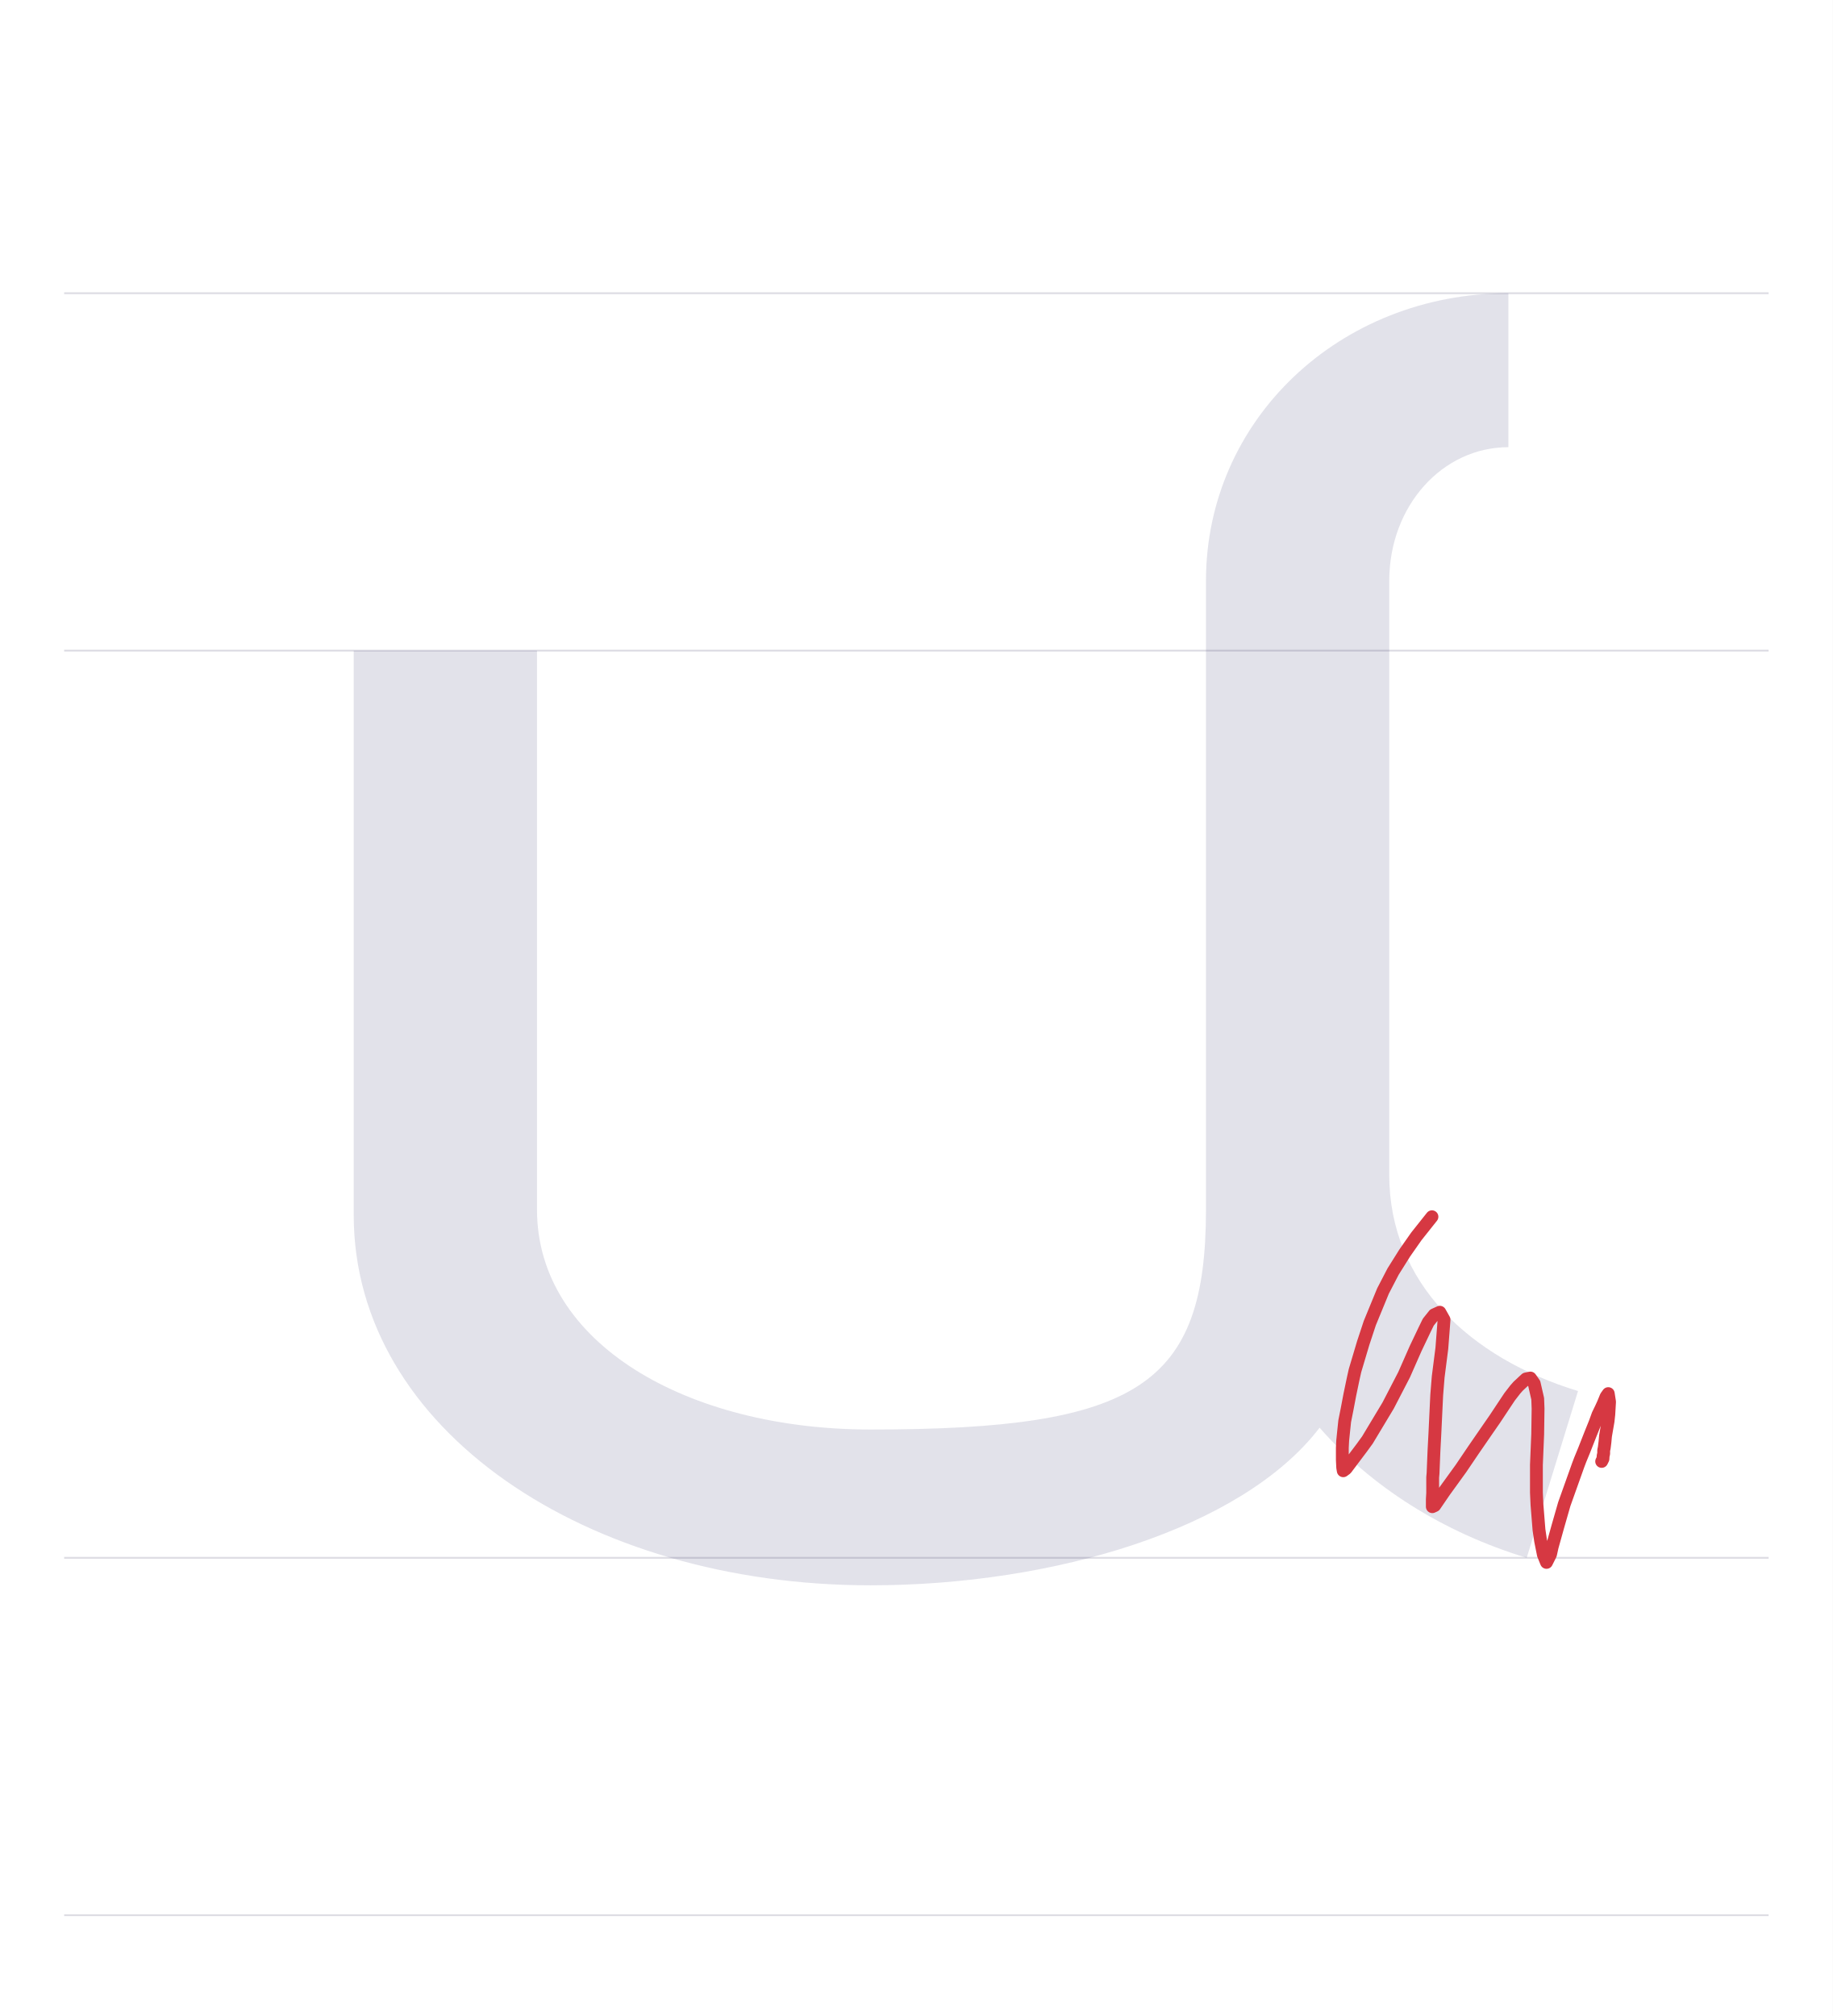
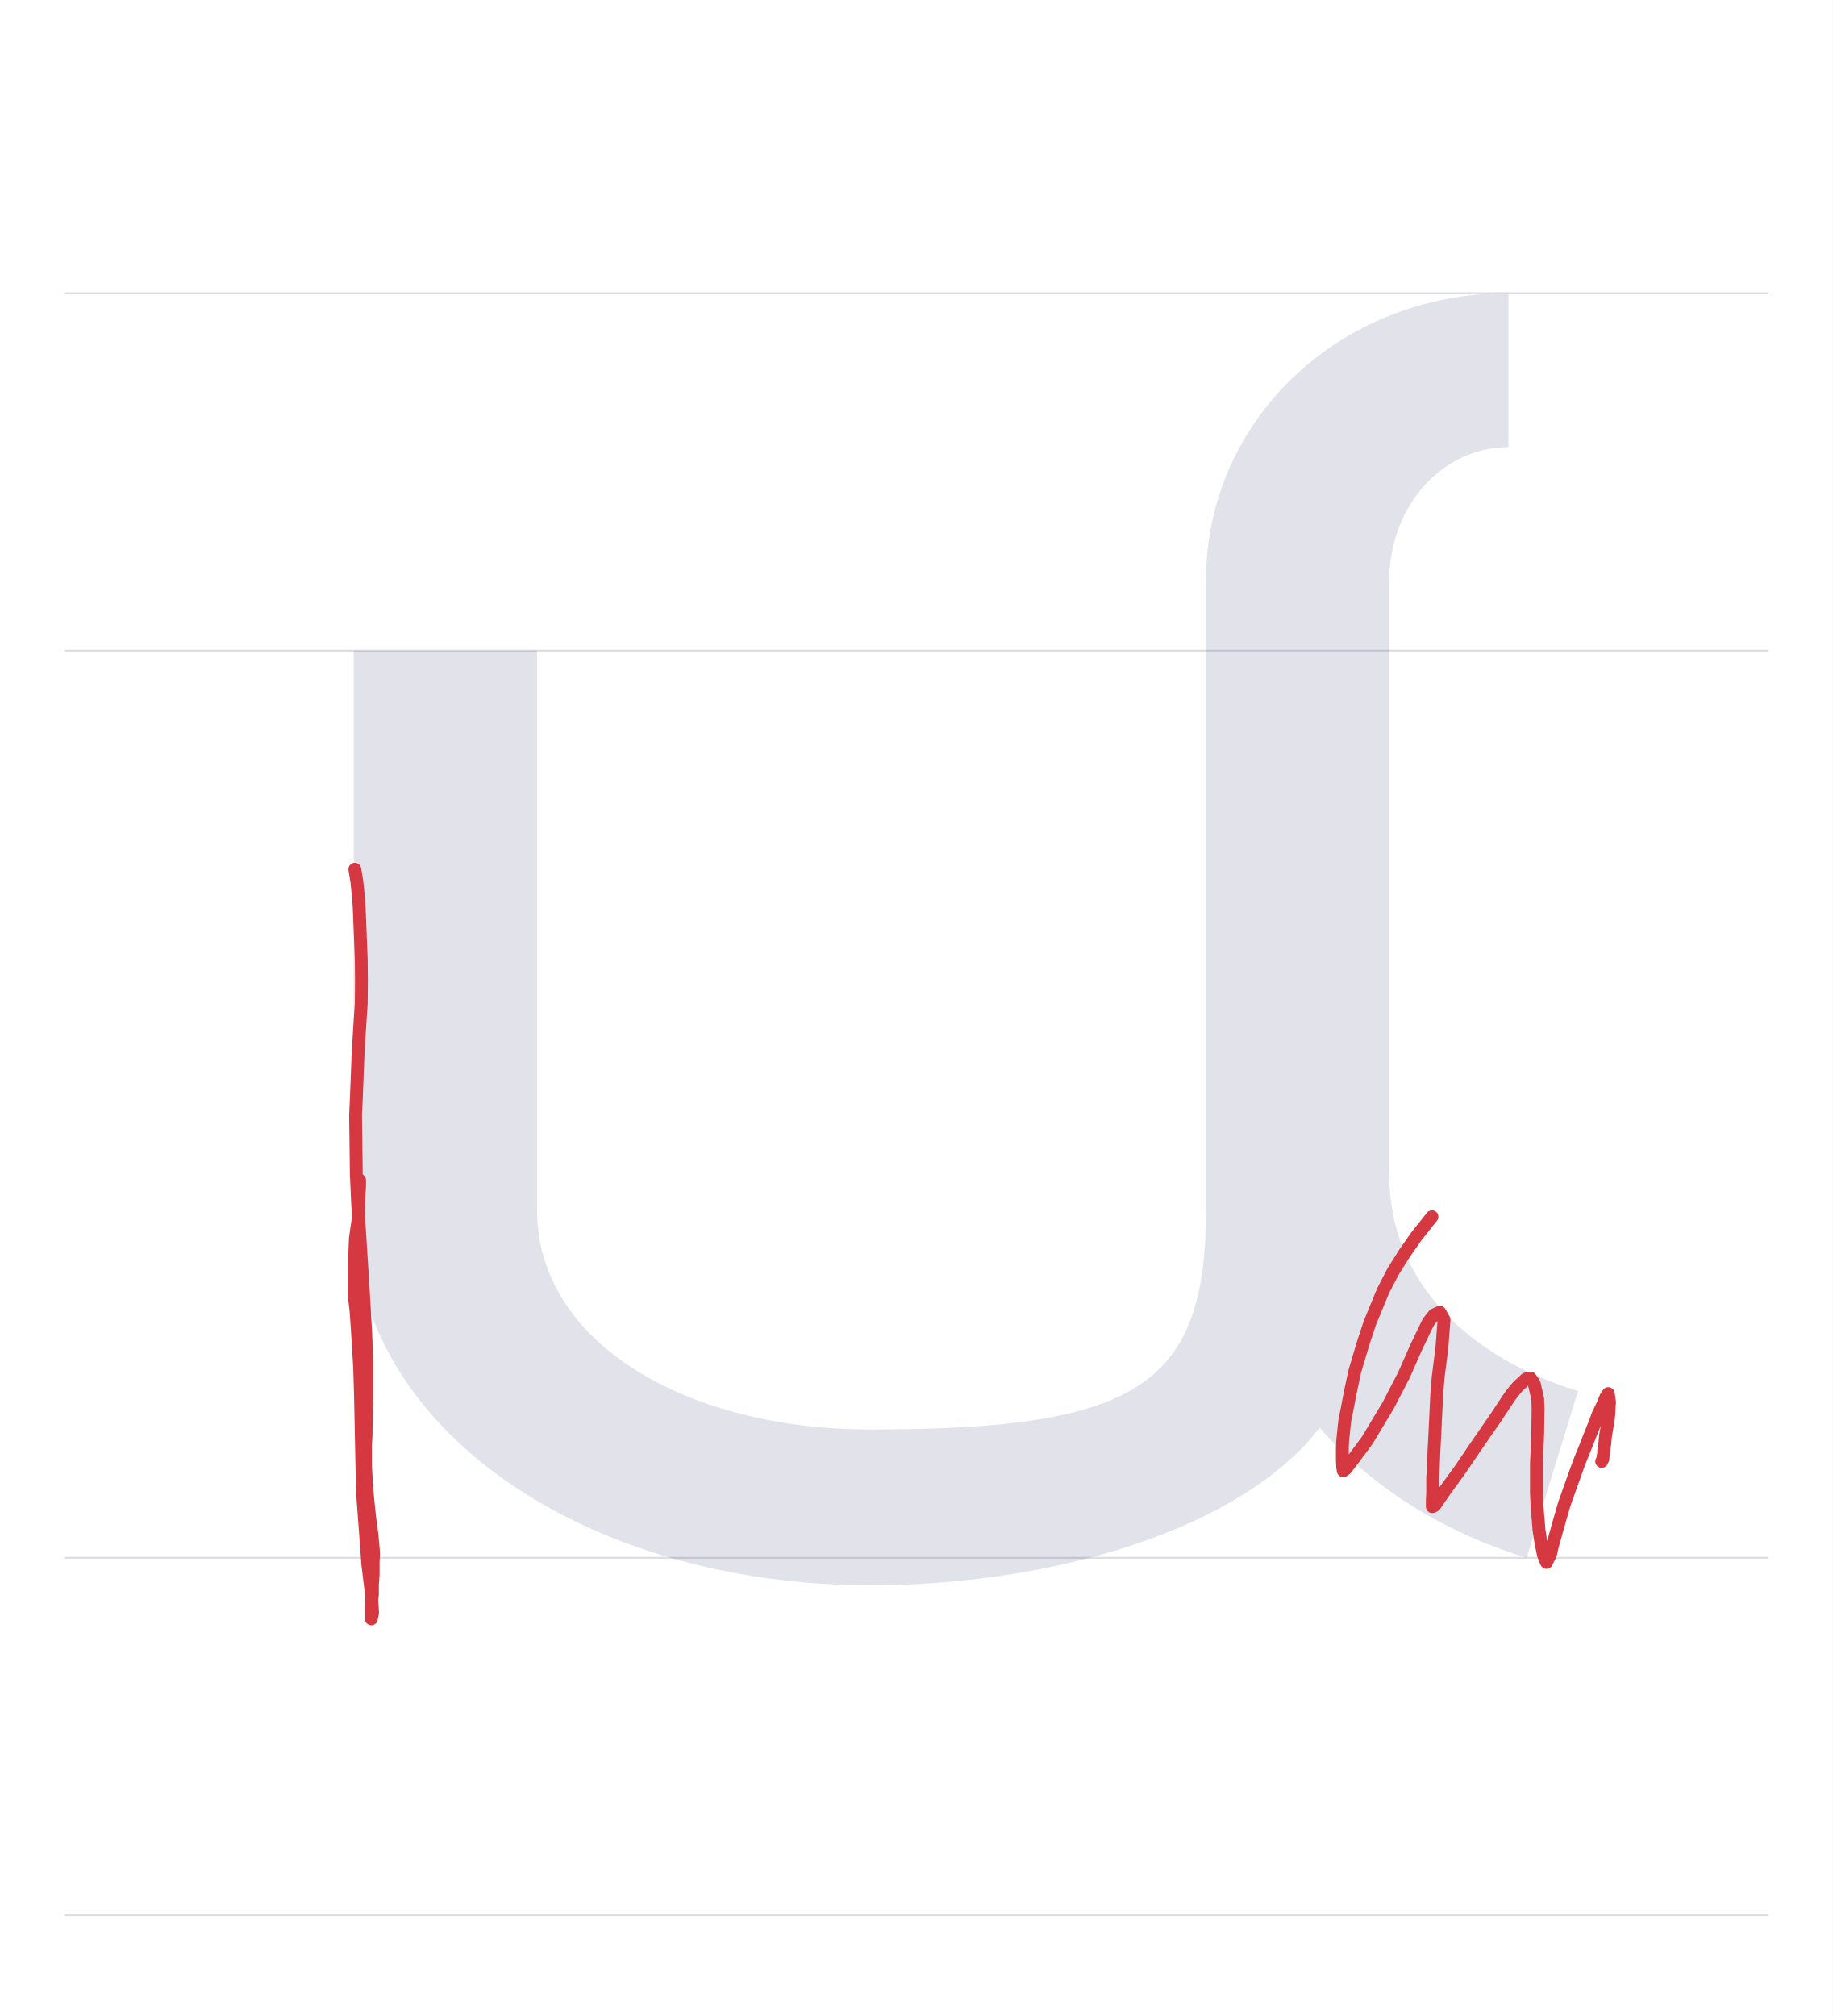
<svg xmlns="http://www.w3.org/2000/svg" viewBox="0 0 1000 1100">
  <rect width="100%" height="100%" fill="white" />
  <path d="M35 850H965" stroke="#dedde4" fill="none" />
  <path d="M35 355H965" stroke="#dedde4" fill="none" />
  <path d="M35 160H965" stroke="#dedde4" fill="none" />
  <path d="M35 1045H965" stroke="#dedde4" fill="none" />
  <path d="M48 495V187C48 70 175 -15 330 -15C430 -15 533 16 575 71C603 39 642 14 688 0L716 91C657 109 613 150 613 209V533C613 574 642 606 678 606V690C586 690 513 621 513 533V190C513 94 476 70 330 70C230 70 148 117 148 190V495Z" fill="#08084d" opacity=".12" transform="translate(145.0 850) scale(1 -1)" />
  <path d="M781.3,663.9L772.8,674.6L766.5,683.6L760.1,693.8L754.6,704.4L747.4,721.9L743.8,732.8L739.3,747.9L738.3,752.4L736.5,761L735,768.9L733.7,775.4L733.1,781.1L732.6,786L732.4,790L732.4,796.5L732.6,800.7L732.9,802.5L734.4,801.4L743.2,789.7L746.1,785.7L757.4,766.9L766.1,750.1L772.4,735.8L777.4,725.3L779.3,721.4L782.5,717.4L785.6,716L787.9,720.1L786.7,735.7L784.7,751.3L783.9,761.2L782.9,782.2L782.4,791.7L781.9,803.9L781.7,806.1L781.7,814.7L781.5,818.1L781.5,819.9L781.5,822.1L782.8,821.5L788.2,813.6L797.1,801.3L804,791.1L812.2,779.2L815.6,774.3L821.5,765.4L823.7,762.1L826.8,758.1L828.3,756.4L831.3,753.6L832.6,752.4L835,751.9L837.1,754.9L839,763.2L839.2,768.6L839,782.5L838.3,799.3L838.3,814.4L838.6,821L839.7,834.7L840.6,840.8L842.1,848.3L843.8,852.5L846,848.1L846.9,844L850,832.9L853.5,820.7L861.1,799.4L862.2,796.5L864.3,791.4L867.8,782.5L870.3,776.3L871.9,771.9L873.5,768.6L874.7,766L876.3,762.1L877.5,760.4L878.2,764.9L877.8,771.7L877.4,775.4L876,783.5L875.7,786.8L875.3,790L875,791.4L875,793.1L874.7,794.4L874.6,796L873.9,797.4" fill="none" stroke="#d63842" stroke-width="7" stroke-linecap="round" stroke-linejoin="round" />
+   <path d="M193.6,474.3L194.7,481.1L195.7,490.8L196,496L197.1,523.5L197.2,534.9L197.1,547.5L196.2,561.1L195.3,576.3L194.4,599.7L194,608.3L194.2,624.9L194.4,640.8L195.1,656.4L196.2,672.4L197.2,688.3L198.2,704.3L199.4,725.1L199.7,731.5L200.1,743.5L200.1,754.6L200.1,763.5L199.9,771.9L199.7,783.9L199.4,787.6L199.4,800.1L200.1,811.8L200.6,817.5L201.7,828.1L202.9,836.9L203.8,846.9L203.8,848.6L203.6,851.7L203.6,854.3L203.6,859.2L203.2,864.6L203.2,870.1L202.6,874.7L202.6,878.2L202.6,879.6L202.6,881.5L202.6,883.3L203.3,879.9L202.6,869.4L200.7,853.8L197.6,812.1L197.5,802.5L196.7,762.6L196.2,745.8L195.7,737.5L194.9,724.7L194.2,714.9L193.3,707.1L193.2,702.9L193.2,692.4L193.9,675.6L195.4,665.1L195.6,662.8L195.7,655.6L196,650.1L196.2,646.8L196.2,643.9" fill="none" stroke="#d63842" stroke-width="7" stroke-linecap="round" stroke-linejoin="round" />
</svg>
